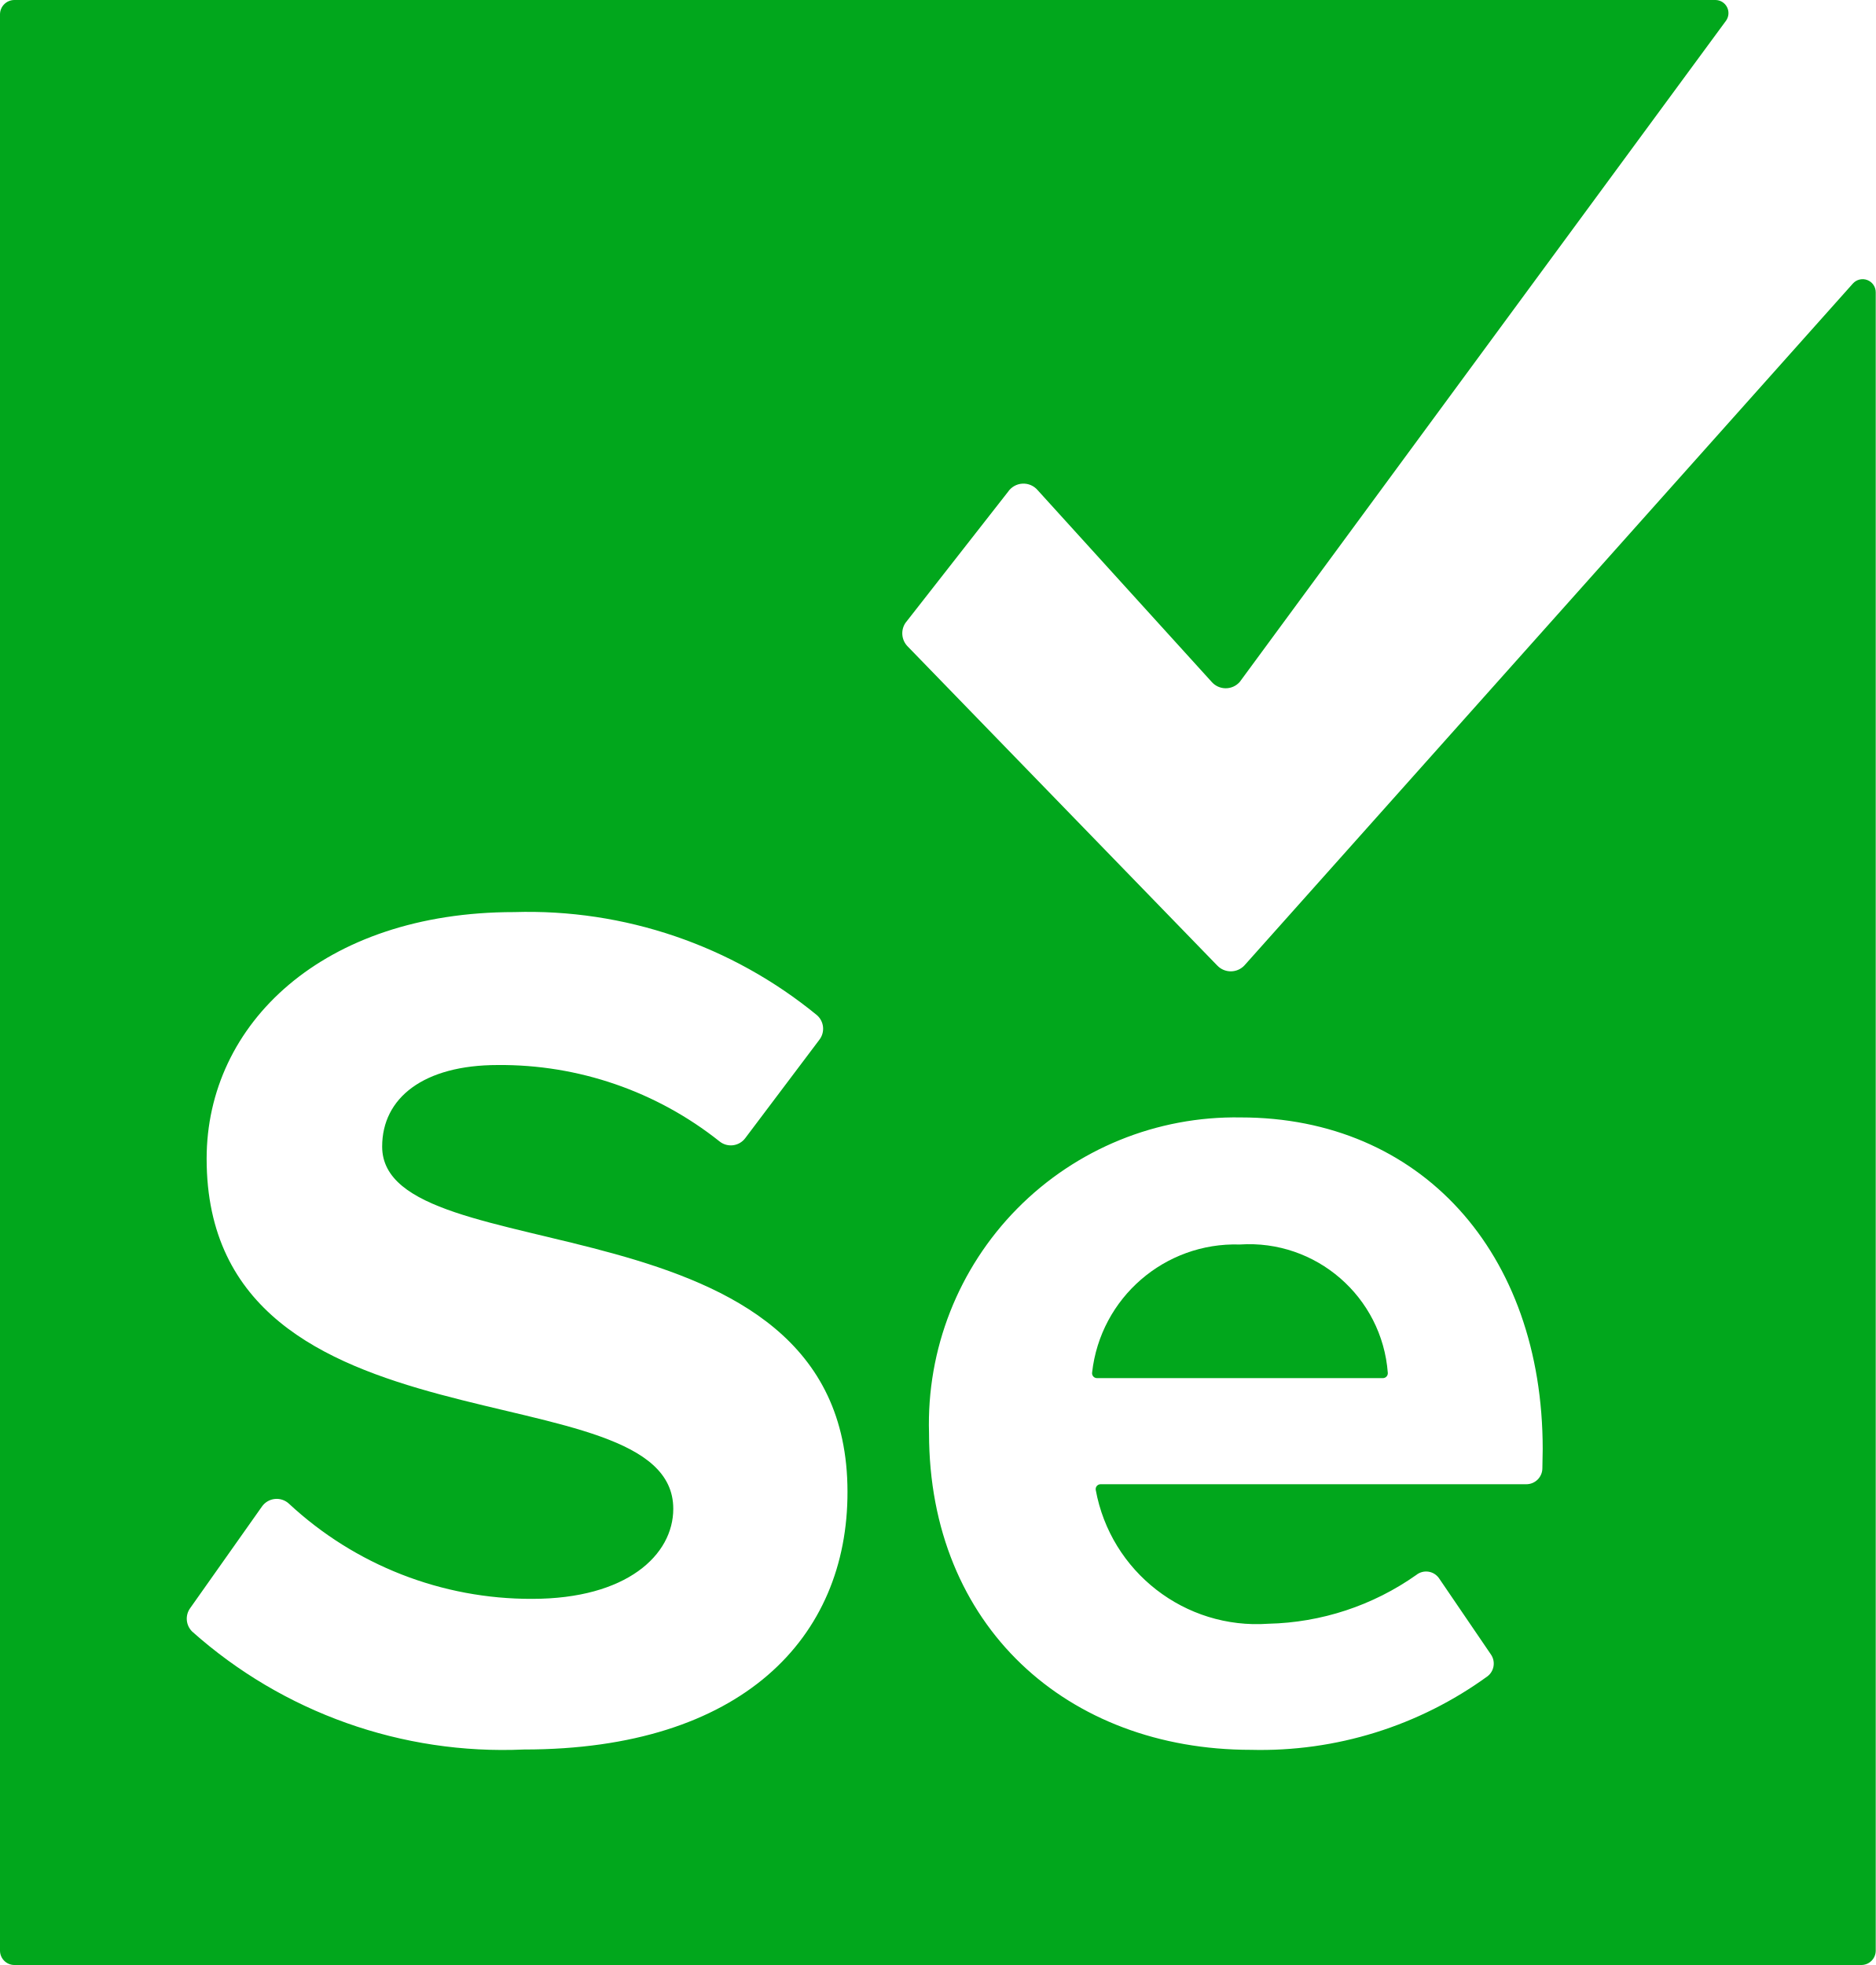
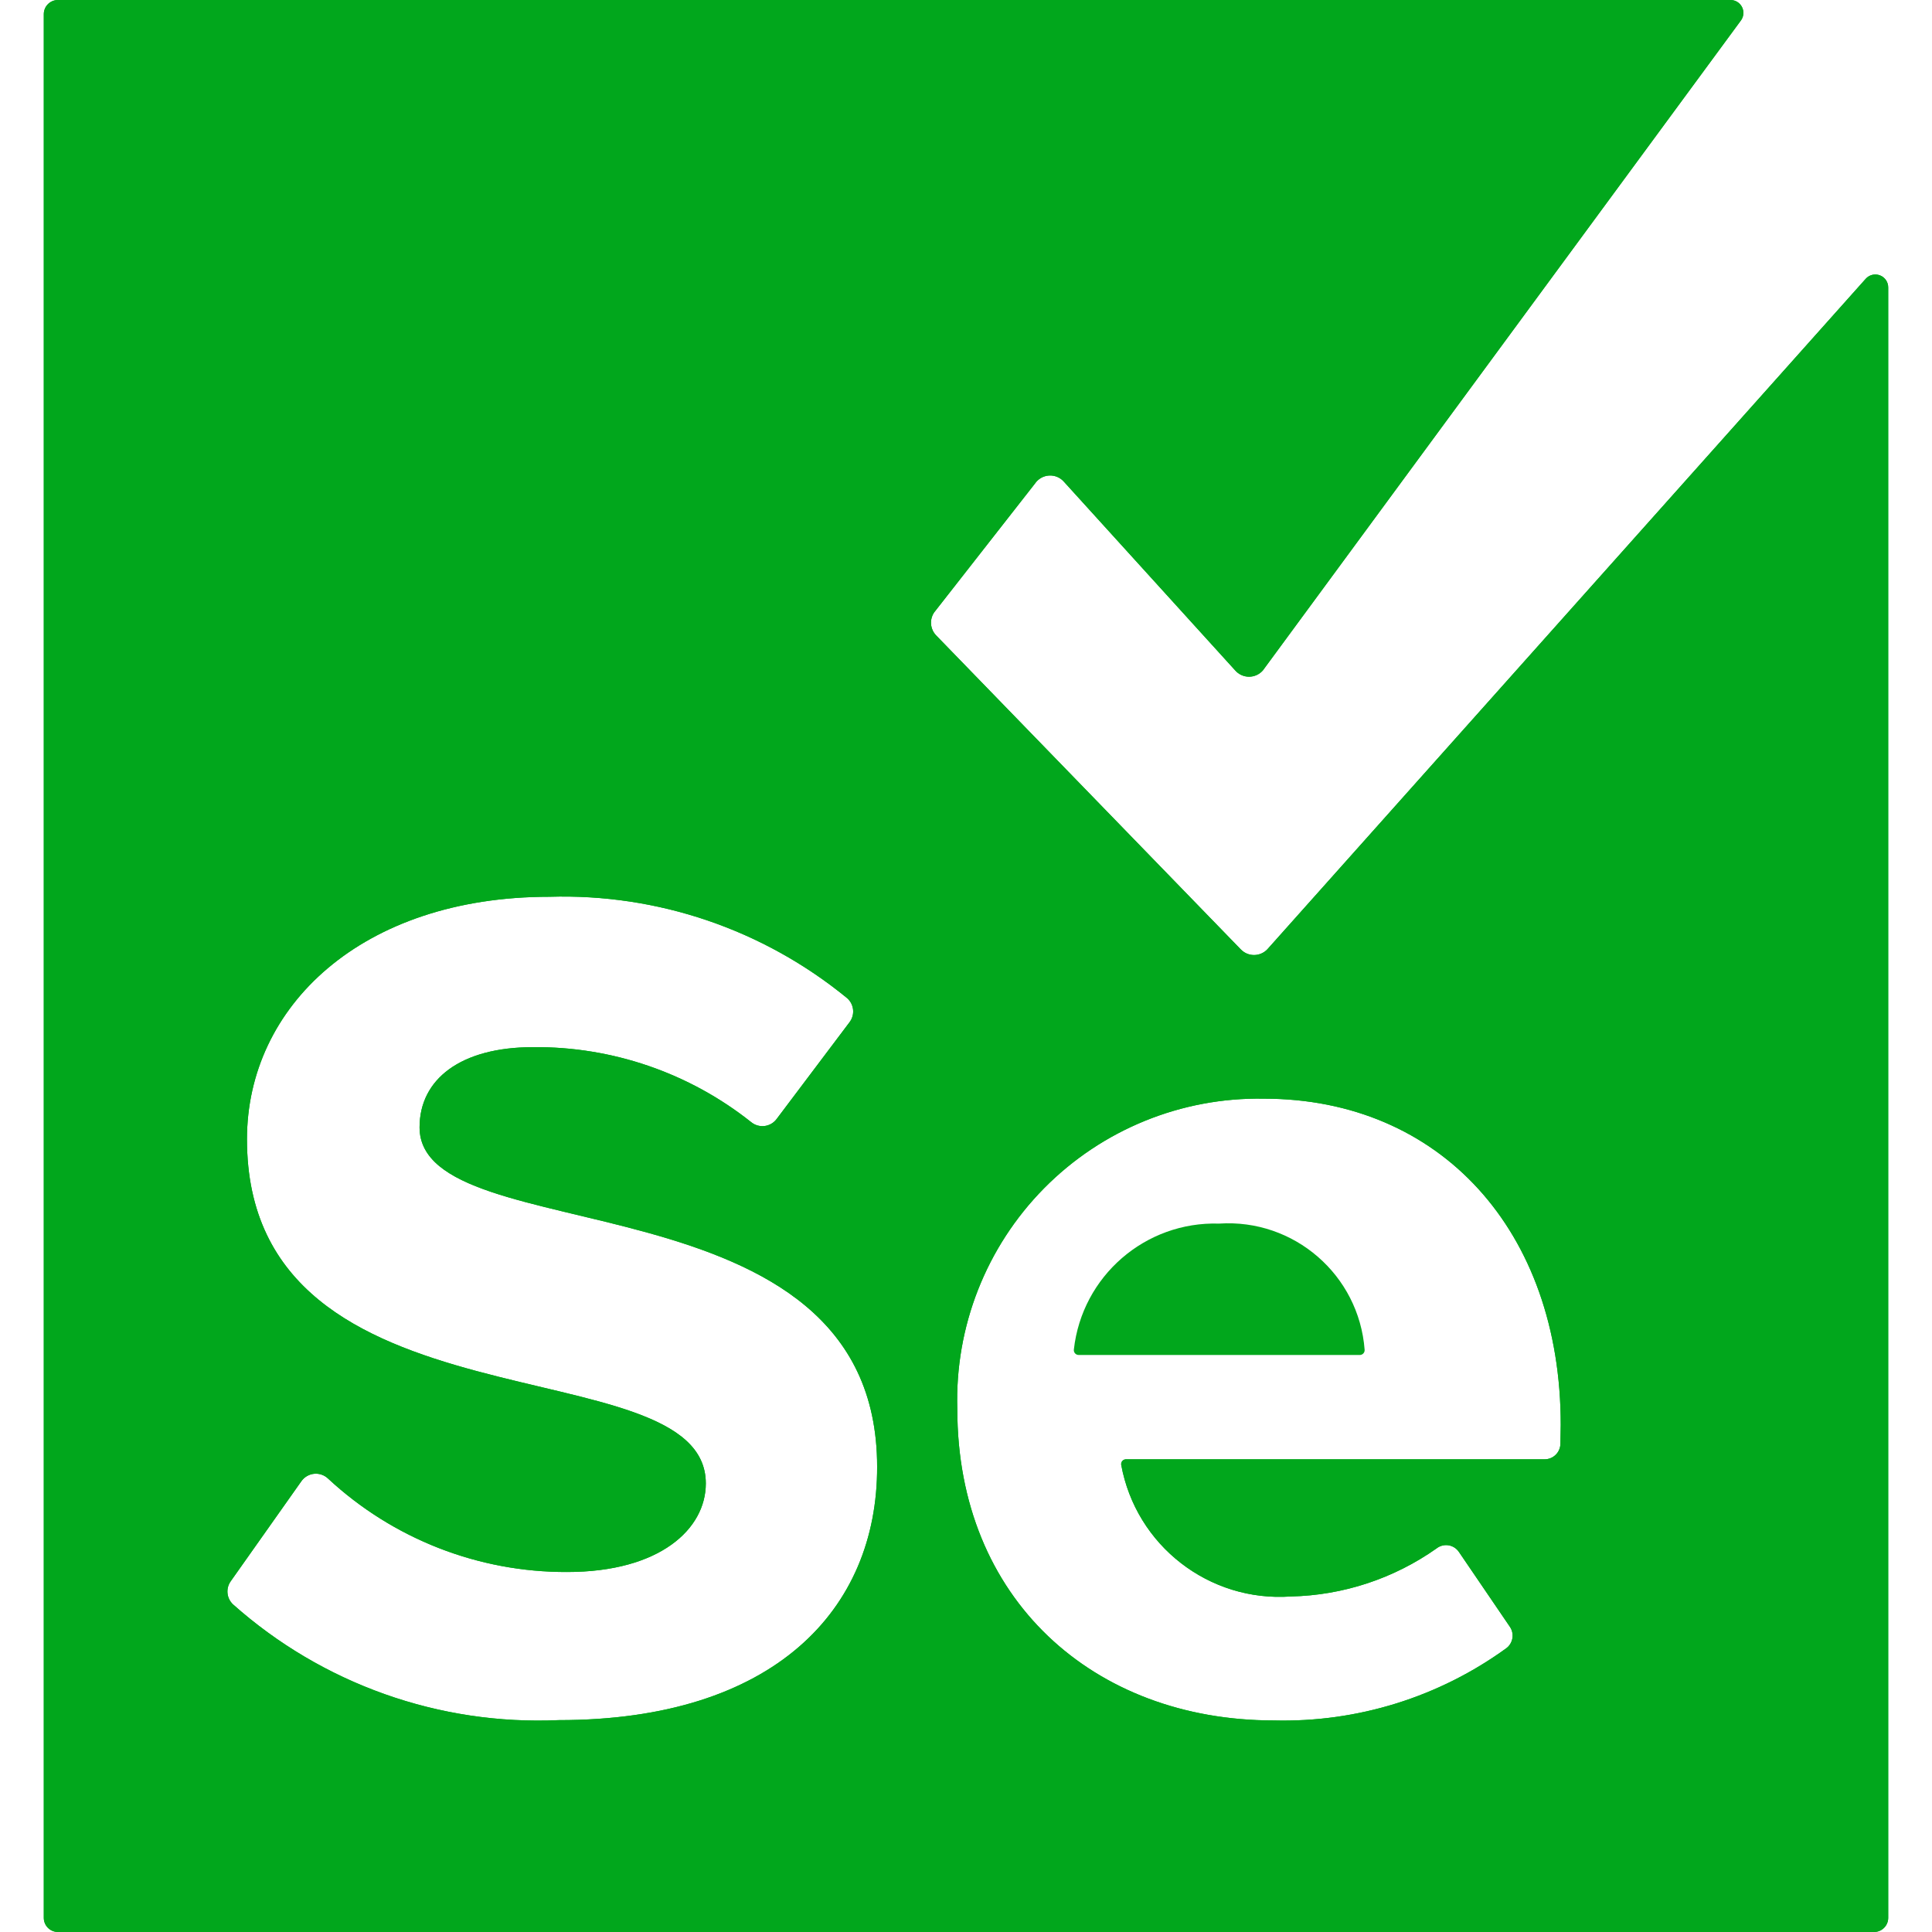
- <svg xmlns="http://www.w3.org/2000/svg" id="selenium_webdriver" data-name="Selenium WebDriver" viewBox="0 0 57.28 60" version="1.1">
+ <svg xmlns="http://www.w3.org/2000/svg" id="selenium_webdriver" data-name="Selenium WebDriver" viewBox="0 0 60 60" version="1.1" width="60" height="60">
  <defs id="defs1">
    <style id="style1">.cls-selenium_webdriver{fill:#cf0a2c;}</style>
  </defs>
-   <path class="cls-selenium_webdriver" d="M37.86,38a4.4,4.4,0,0,0-4.51,3.91.15.15,0,0,0,.15.17h8.73a.15.15,0,0,0,.15-.16A4.25,4.25,0,0,0,37.86,38Z" id="path1" style="fill:#01a71c;fill-opacity:1" />
-   <path class="cls-selenium_webdriver" d="M56.58,8.66,38,29.48a.57.57,0,0,1-.83,0l-9.46-9.75a.57.57,0,0,1-.06-.71l3.13-4a.57.57,0,0,1,.91-.05L37,20.82a.57.57,0,0,0,.86,0L52.71.63A.4.4,0,0,0,52.39,0H.44A.44.44,0,0,0,0,.44V59.56A.44.44,0,0,0,.44,60H56.84a.44.44,0,0,0,.44-.44V8.93A.4.4,0,0,0,56.58,8.66ZM16,53.42a14.26,14.26,0,0,1-10.13-3.6.55.55,0,0,1-.06-.72L8,46a.55.55,0,0,1,.83-.08,10.85,10.85,0,0,0,7.42,2.9c2.89,0,4.31-1.34,4.31-2.75,0-4.38-14.25-1.37-14.25-10.69,0-4.12,3.56-7.53,9.39-7.53A13.91,13.91,0,0,1,24.95,31a.55.55,0,0,1,.07.75l-2.26,3a.55.55,0,0,1-.79.1,10.73,10.73,0,0,0-6.77-2.33c-2.26,0-3.53,1-3.53,2.49,0,3.93,14.21,1.3,14.21,10.54C25.89,50,22.66,53.42,16,53.42Zm31.1-8.59a.49.49,0,0,1-.49.49h-13a.15.15,0,0,0-.15.17,5,5,0,0,0,5.27,4.09,8.15,8.15,0,0,0,4.52-1.49.48.48,0,0,1,.7.11l1.58,2.32a.49.49,0,0,1-.1.66,11.78,11.78,0,0,1-7.23,2.25c-5.6,0-9.83-3.77-9.83-9.67a9.36,9.36,0,0,1,9.52-9.64c5.48,0,9.22,4.11,9.22,10.13Z" id="path2" style="fill:#01a71c;fill-opacity:1" />
+   <path class="cls-selenium_webdriver" d="m 37.86,38 a 4.4,4.4 0 0 0 -4.51,3.91 0.15,0.15 0 0 0 0.15,0.17 h 8.73 a 0.15,0.15 0 0 0 0.15,-0.16 4.25,4.25 0 0 0 -4.52,-3.92 z" id="path1" style="fill:#01a71c;fill-opacity:1" />
+   <path class="cls-selenium_webdriver" d="m 56.58,8.66 -18.58,20.82 a 0.57,0.57 0 0 1 -0.83,0 l -9.46,-9.75 a 0.57,0.57 0 0 1 -0.06,-0.71 l 3.13,-4 a 0.57,0.57 0 0 1 0.91,-0.05 l 5.31,5.85 a 0.57,0.57 0 0 0 0.86,0 l 14.85,-20.19 a 0.4,0.4 0 0 0 -0.32,-0.63 h -51.95 a 0.44,0.44 0 0 0 -0.44,0.44 v 59.12 a 0.44,0.44 0 0 0 0.44,0.44 h 56.4 a 0.44,0.44 0 0 0 0.44,-0.44 v -50.63 a 0.4,0.4 0 0 0 -0.7,-0.27 z m -40.58,44.76 a 14.26,14.26 0 0 1 -10.13,-3.6 0.55,0.55 0 0 1 -0.06,-0.72 l 2.19,-3.1 a 0.55,0.55 0 0 1 0.83,-0.08 10.85,10.85 0 0 0 7.42,2.9 c 2.89,0 4.31,-1.34 4.31,-2.75 0,-4.38 -14.25,-1.37 -14.25,-10.69 0,-4.12 3.56,-7.53 9.39,-7.53 a 13.91,13.91 0 0 1 9.25,3.15 0.55,0.55 0 0 1 0.07,0.75 l -2.26,3 a 0.55,0.55 0 0 1 -0.79,0.1 10.73,10.73 0 0 0 -6.77,-2.33 c -2.26,0 -3.53,1 -3.53,2.49 0,3.93 14.21,1.3 14.21,10.54 0.01,4.45 -3.22,7.87 -9.88,7.87 z m 31.1,-8.59 a 0.49,0.49 0 0 1 -0.49,0.49 h -13 a 0.15,0.15 0 0 0 -0.15,0.17 5,5 0 0 0 5.27,4.09 8.15,8.15 0 0 0 4.52,-1.49 0.48,0.48 0 0 1 0.7,0.11 l 1.58,2.32 a 0.49,0.49 0 0 1 -0.1,0.66 11.78,11.78 0 0 1 -7.23,2.25 c -5.6,0 -9.83,-3.77 -9.83,-9.67 a 9.36,9.36 0 0 1 9.52,-9.64 c 5.48,0 9.22,4.11 9.22,10.13 z" id="path2" style="fill:#01a71c;fill-opacity:1" transform="translate(1.359981)" />
+   <path class="cls-selenium_webdriver" d="m 56.58,8.66 -18.58,20.82 a 0.57,0.57 0 0 1 -0.83,0 l -9.46,-9.75 a 0.57,0.57 0 0 1 -0.06,-0.71 l 3.13,-4 a 0.57,0.57 0 0 1 0.91,-0.05 l 5.31,5.85 a 0.57,0.57 0 0 0 0.86,0 l 14.85,-20.19 a 0.4,0.4 0 0 0 -0.32,-0.63 h -51.95 a 0.44,0.44 0 0 0 -0.44,0.44 v 59.12 a 0.44,0.44 0 0 0 0.44,0.44 h 56.4 a 0.44,0.44 0 0 0 0.44,-0.44 v -50.63 a 0.4,0.4 0 0 0 -0.7,-0.27 z m -40.58,44.76 a 14.26,14.26 0 0 1 -10.13,-3.6 0.55,0.55 0 0 1 -0.06,-0.72 l 2.19,-3.1 a 0.55,0.55 0 0 1 0.83,-0.08 10.85,10.85 0 0 0 7.42,2.9 c 2.89,0 4.31,-1.34 4.31,-2.75 0,-4.38 -14.25,-1.37 -14.25,-10.69 0,-4.12 3.56,-7.53 9.39,-7.53 a 13.91,13.91 0 0 1 9.25,3.15 0.55,0.55 0 0 1 0.07,0.75 l -2.26,3 a 0.55,0.55 0 0 1 -0.79,0.1 10.73,10.73 0 0 0 -6.77,-2.33 c -2.26,0 -3.53,1 -3.53,2.49 0,3.93 14.21,1.3 14.21,10.54 0.01,4.45 -3.22,7.87 -9.88,7.87 z m 31.1,-8.59 a 0.49,0.49 0 0 1 -0.49,0.49 h -13 a 0.15,0.15 0 0 0 -0.15,0.17 5,5 0 0 0 5.27,4.09 8.15,8.15 0 0 0 4.52,-1.49 0.48,0.48 0 0 1 0.7,0.11 l 1.58,2.32 a 0.49,0.49 0 0 1 -0.1,0.66 11.78,11.78 0 0 1 -7.23,2.25 c -5.6,0 -9.83,-3.77 -9.83,-9.67 a 9.36,9.36 0 0 1 9.52,-9.64 c 5.48,0 9.22,4.11 9.22,10.13 z" id="path3" style="fill:#01a71c;fill-opacity:1" transform="translate(1.359981)" />
</svg>
